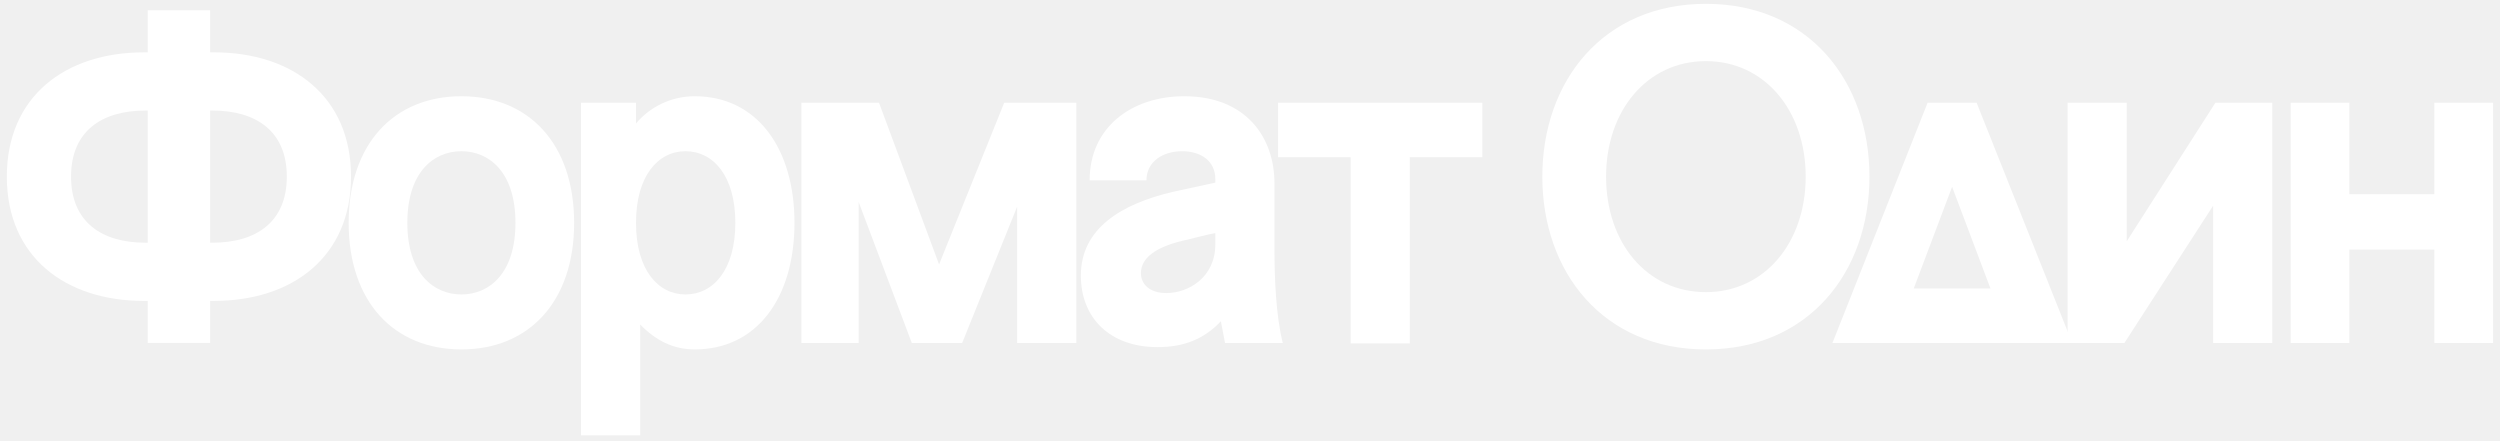
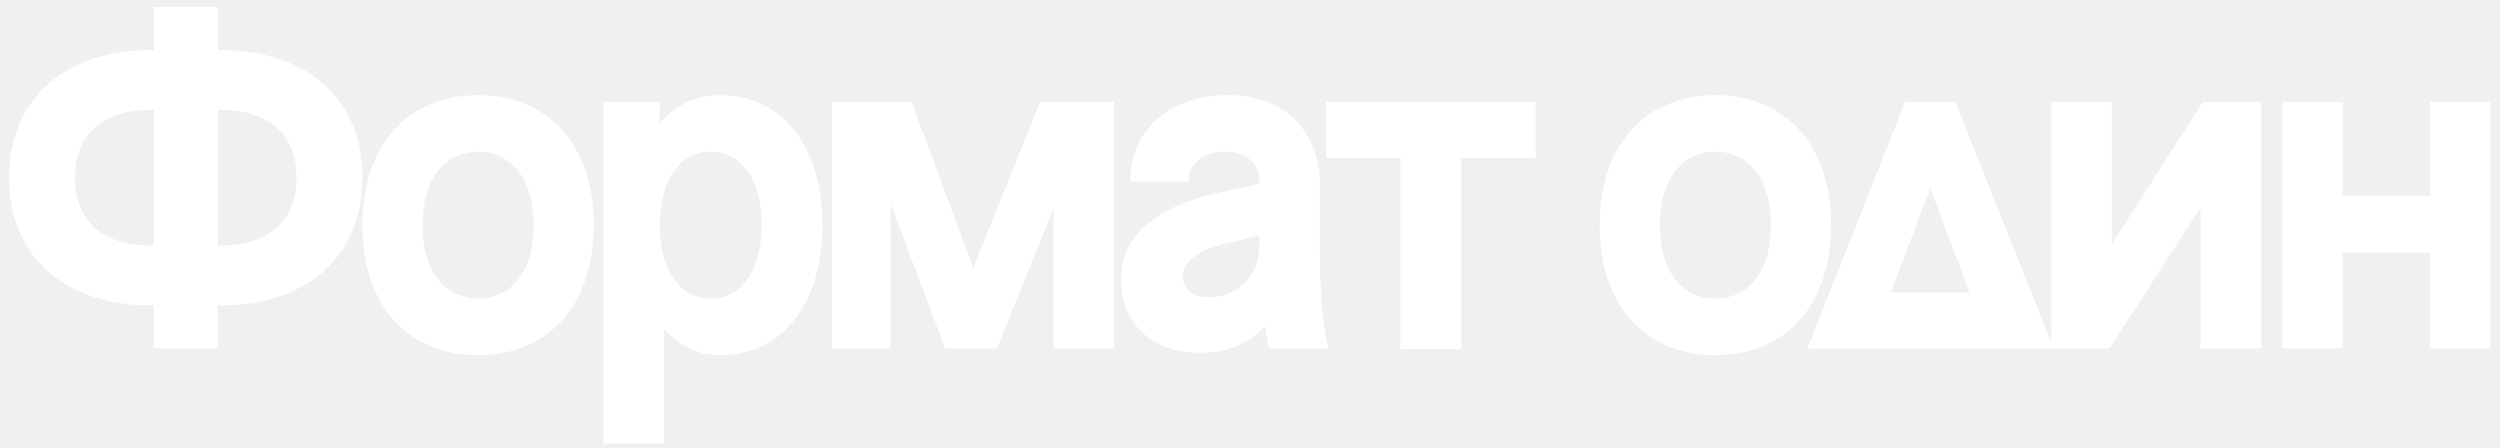
- <svg xmlns="http://www.w3.org/2000/svg" version="1.1" id="Layer_1" x="0px" y="0px" width="192.204px" height="33.875px" viewBox="0 -0.04 192.204 33.875" enable-background="new 0 -0.04 192.204 33.875" xml:space="preserve">
+ <svg xmlns="http://www.w3.org/2000/svg" version="1.1" id="Layer_1" x="0px" y="0px" width="151.667px" height="27.167px" viewBox="4.269 4.104 151.667 27.167" enable-background="new 4.269 4.104 151.667 27.167" xml:space="preserve">
  <g>
-     <path fill="#FFFFFF" d="M11.359,26.328v-3.232h-0.284c-6.075,0-10.55-3.411-10.55-9.556S5,3.984,11.075,3.984h0.284V0.751h4.795   v3.232h0.284c6.074,0,10.55,3.41,10.55,9.556s-4.476,9.556-10.55,9.556h-0.284v3.232H11.359z M11.181,18.62h0.178V8.459h-0.178   c-3.375,0-5.719,1.599-5.719,5.08S7.807,18.62,11.181,18.62z M16.154,8.459v10.16h0.178c3.375,0,5.719-1.599,5.719-5.08   s-2.344-5.08-5.719-5.08H16.154z" />
-     <path fill="#FFFFFF" d="M35.473,7.359c5.151,0,8.667,3.623,8.667,9.733c0,6.109-3.517,9.732-8.667,9.732s-8.667-3.623-8.667-9.732   C26.806,10.982,30.322,7.359,35.473,7.359z M35.473,22.598c2.131,0,4.156-1.598,4.156-5.505c0-3.908-2.025-5.507-4.156-5.507   s-4.156,1.599-4.156,5.507C31.317,21,33.342,22.598,35.473,22.598z" />
-     <path fill="#FFFFFF" d="M44.67,33.432V7.856h4.227v1.599c1.03-1.243,2.665-2.096,4.511-2.096c4.796,0,7.673,4.014,7.673,9.733   c0,5.753-2.877,9.732-7.673,9.732c-1.669,0-3.019-0.709-4.191-1.918v8.525H44.67z M52.698,22.598c2.131,0,3.836-1.883,3.836-5.505   c0-3.624-1.705-5.507-3.836-5.507c-2.096,0-3.801,1.883-3.801,5.507C48.897,20.715,50.602,22.598,52.698,22.598z" />
-     <path fill="#FFFFFF" d="M61.611,7.856h5.968l4.618,12.433l5.009-12.433h5.542v18.472H78.2v-10.48l-4.227,10.48h-3.872   l-4.085-10.834v10.834h-4.405V7.856z" />
-     <path fill="#FFFFFF" d="M83.098,21.141c0-3.623,3.126-5.505,7.068-6.429c1.314-0.284,1.989-0.426,3.269-0.71v-0.284   c0-1.35-1.065-2.132-2.558-2.132c-1.457,0-2.735,0.782-2.735,2.238h-4.369c0-4.085,3.232-6.465,7.282-6.465   c4.76,0,6.927,3.196,6.927,6.678v4.974c0,2.308,0.106,5.185,0.64,7.318h-4.44l-0.32-1.67c-1.278,1.35-2.806,1.988-4.866,1.988   C85.335,26.646,83.098,24.41,83.098,21.141z M93.435,17.874c-0.889,0.178-1.74,0.426-2.558,0.604   c-2.025,0.497-3.162,1.314-3.162,2.486c0,0.783,0.604,1.527,1.954,1.527c1.74,0,3.766-1.242,3.766-3.729V17.874z" />
-     <path fill="#FFFFFF" d="M113.963,12.047h-5.577v14.316h-4.547V12.047h-5.577V7.856h15.701V12.047z" />
-     <path fill="#FFFFFF" d="M143.726,13.54c0,7.353-4.688,13.285-12.574,13.285c-7.887,0-12.575-5.932-12.575-13.285   s4.688-13.285,12.575-13.285C139.037,0.254,143.726,6.187,143.726,13.54z M138.824,13.54c0-5.08-3.162-8.881-7.673-8.881   c-4.512,0-7.673,3.801-7.673,8.881s3.126,8.88,7.673,8.88C135.662,22.42,138.824,18.62,138.824,13.54z" />
-     <path fill="#FFFFFF" d="M151.964,7.856l7.353,18.472h-18.436l7.317-18.472H151.964z M147.133,22.137h5.896l-2.948-7.816   L147.133,22.137z" />
-     <path fill="#FFFFFF" d="M158.958,7.856h4.547v10.656l6.82-10.656h4.369v18.472h-4.547v-10.55l-6.82,10.55h-4.369V7.856z" />
-     <path fill="#FFFFFF" d="M176.11,7.856h4.512v7.033h6.536V7.856h4.512v18.472h-4.512v-7.176h-6.536v7.176h-4.512V7.856z" />
+     <path fill="#FFFFFF" d="M13.595,25.246v-2.618h-0.23c-4.921,0-8.547-2.763-8.547-7.742c0-4.979,3.626-7.741,8.547-7.741h0.23V4.526   h3.885v2.619h0.23c4.921,0,8.547,2.763,8.547,7.741c0,4.979-3.626,7.742-8.547,7.742h-0.23v2.618H13.595z M13.451,19.002h0.144   v-8.231h-0.144c-2.734,0-4.633,1.295-4.633,4.115C8.818,17.707,10.717,19.002,13.451,19.002z M17.48,10.771v8.231h0.144   c2.734,0,4.633-1.295,4.633-4.116c0-2.82-1.899-4.115-4.633-4.115H17.48z" />
+     <path fill="#FFFFFF" d="M33.274,9.879c4.173,0,7.021,2.936,7.021,7.885c0,4.951-2.849,7.886-7.021,7.886s-7.022-2.935-7.022-7.886   C26.252,12.814,29.101,9.879,33.274,9.879z M33.274,22.225c1.727,0,3.367-1.295,3.367-4.461c0-3.165-1.64-4.46-3.367-4.46   c-1.727,0-3.367,1.295-3.367,4.46C29.907,20.93,31.547,22.225,33.274,22.225z" />
+     <path fill="#FFFFFF" d="M40.868,31.002v-20.72h3.425v1.295c0.834-1.007,2.158-1.698,3.655-1.698c3.885,0,6.216,3.252,6.216,7.885   c0,4.662-2.331,7.886-6.216,7.886c-1.353,0-2.446-0.575-3.396-1.554v6.906H40.868z M47.372,22.225c1.727,0,3.108-1.525,3.108-4.461   c0-2.935-1.381-4.46-3.108-4.46c-1.698,0-3.079,1.525-3.079,4.46C44.292,20.699,45.674,22.225,47.372,22.225z" />
+     <path fill="#FFFFFF" d="M54.735,10.282h4.835l3.741,10.073l4.058-10.073h4.489v14.964h-3.684v-8.489l-3.425,8.489h-3.137   l-3.31-8.777v8.777h-3.568V10.282z" />
+     <path fill="#FFFFFF" d="M72.285,21.045c0-2.936,2.533-4.46,5.727-5.209c1.064-0.23,1.611-0.345,2.647-0.575v-0.23   c0-1.093-0.863-1.727-2.072-1.727c-1.18,0-2.216,0.633-2.216,1.813h-3.54c0-3.31,2.619-5.238,5.899-5.238   c3.856,0,5.612,2.59,5.612,5.411v4.029c0,1.871,0.086,4.201,0.518,5.928h-3.597l-0.259-1.352c-1.036,1.094-2.273,1.611-3.942,1.611   C74.098,25.506,72.285,23.692,72.285,21.045z M80.659,18.397c-0.719,0.144-1.41,0.345-2.072,0.489   c-1.64,0.402-2.561,1.064-2.561,2.014c0,0.634,0.489,1.238,1.583,1.238c1.41,0,3.05-1.008,3.05-3.021V18.397z" />
+     <path fill="#FFFFFF" d="M97.433,13.678h-4.518v11.598h-3.684V13.678h-4.518v-3.396h12.72V13.678z" />
+     <path fill="#FFFFFF" d="M108.336,9.879c4.173,0,7.021,2.936,7.021,7.885c0,4.951-2.849,7.886-7.021,7.886s-7.022-2.935-7.022-7.886   C101.314,12.814,104.164,9.879,108.336,9.879z M108.336,22.225c1.727,0,3.367-1.295,3.367-4.461c0-3.165-1.641-4.46-3.367-4.46   s-3.367,1.295-3.367,4.46C104.969,20.93,106.61,22.225,108.336,22.225z" />
+     <path fill="#FFFFFF" d="M122.895,10.282l5.957,14.964h-14.936l5.928-14.964H122.895z M118.981,21.851h4.777l-2.389-6.331   L118.981,21.851z" />
+     <path fill="#FFFFFF" d="M128.704,10.282h3.684v8.634l5.525-8.634h3.54v14.964h-3.684V16.7l-5.525,8.546h-3.54V10.282z" />
+     <path fill="#FFFFFF" d="M142.744,10.282h3.655v5.698h5.295v-5.698h3.654v14.964h-3.654v-5.812h-5.295v5.812h-3.655V10.282z" />
  </g>
</svg>
